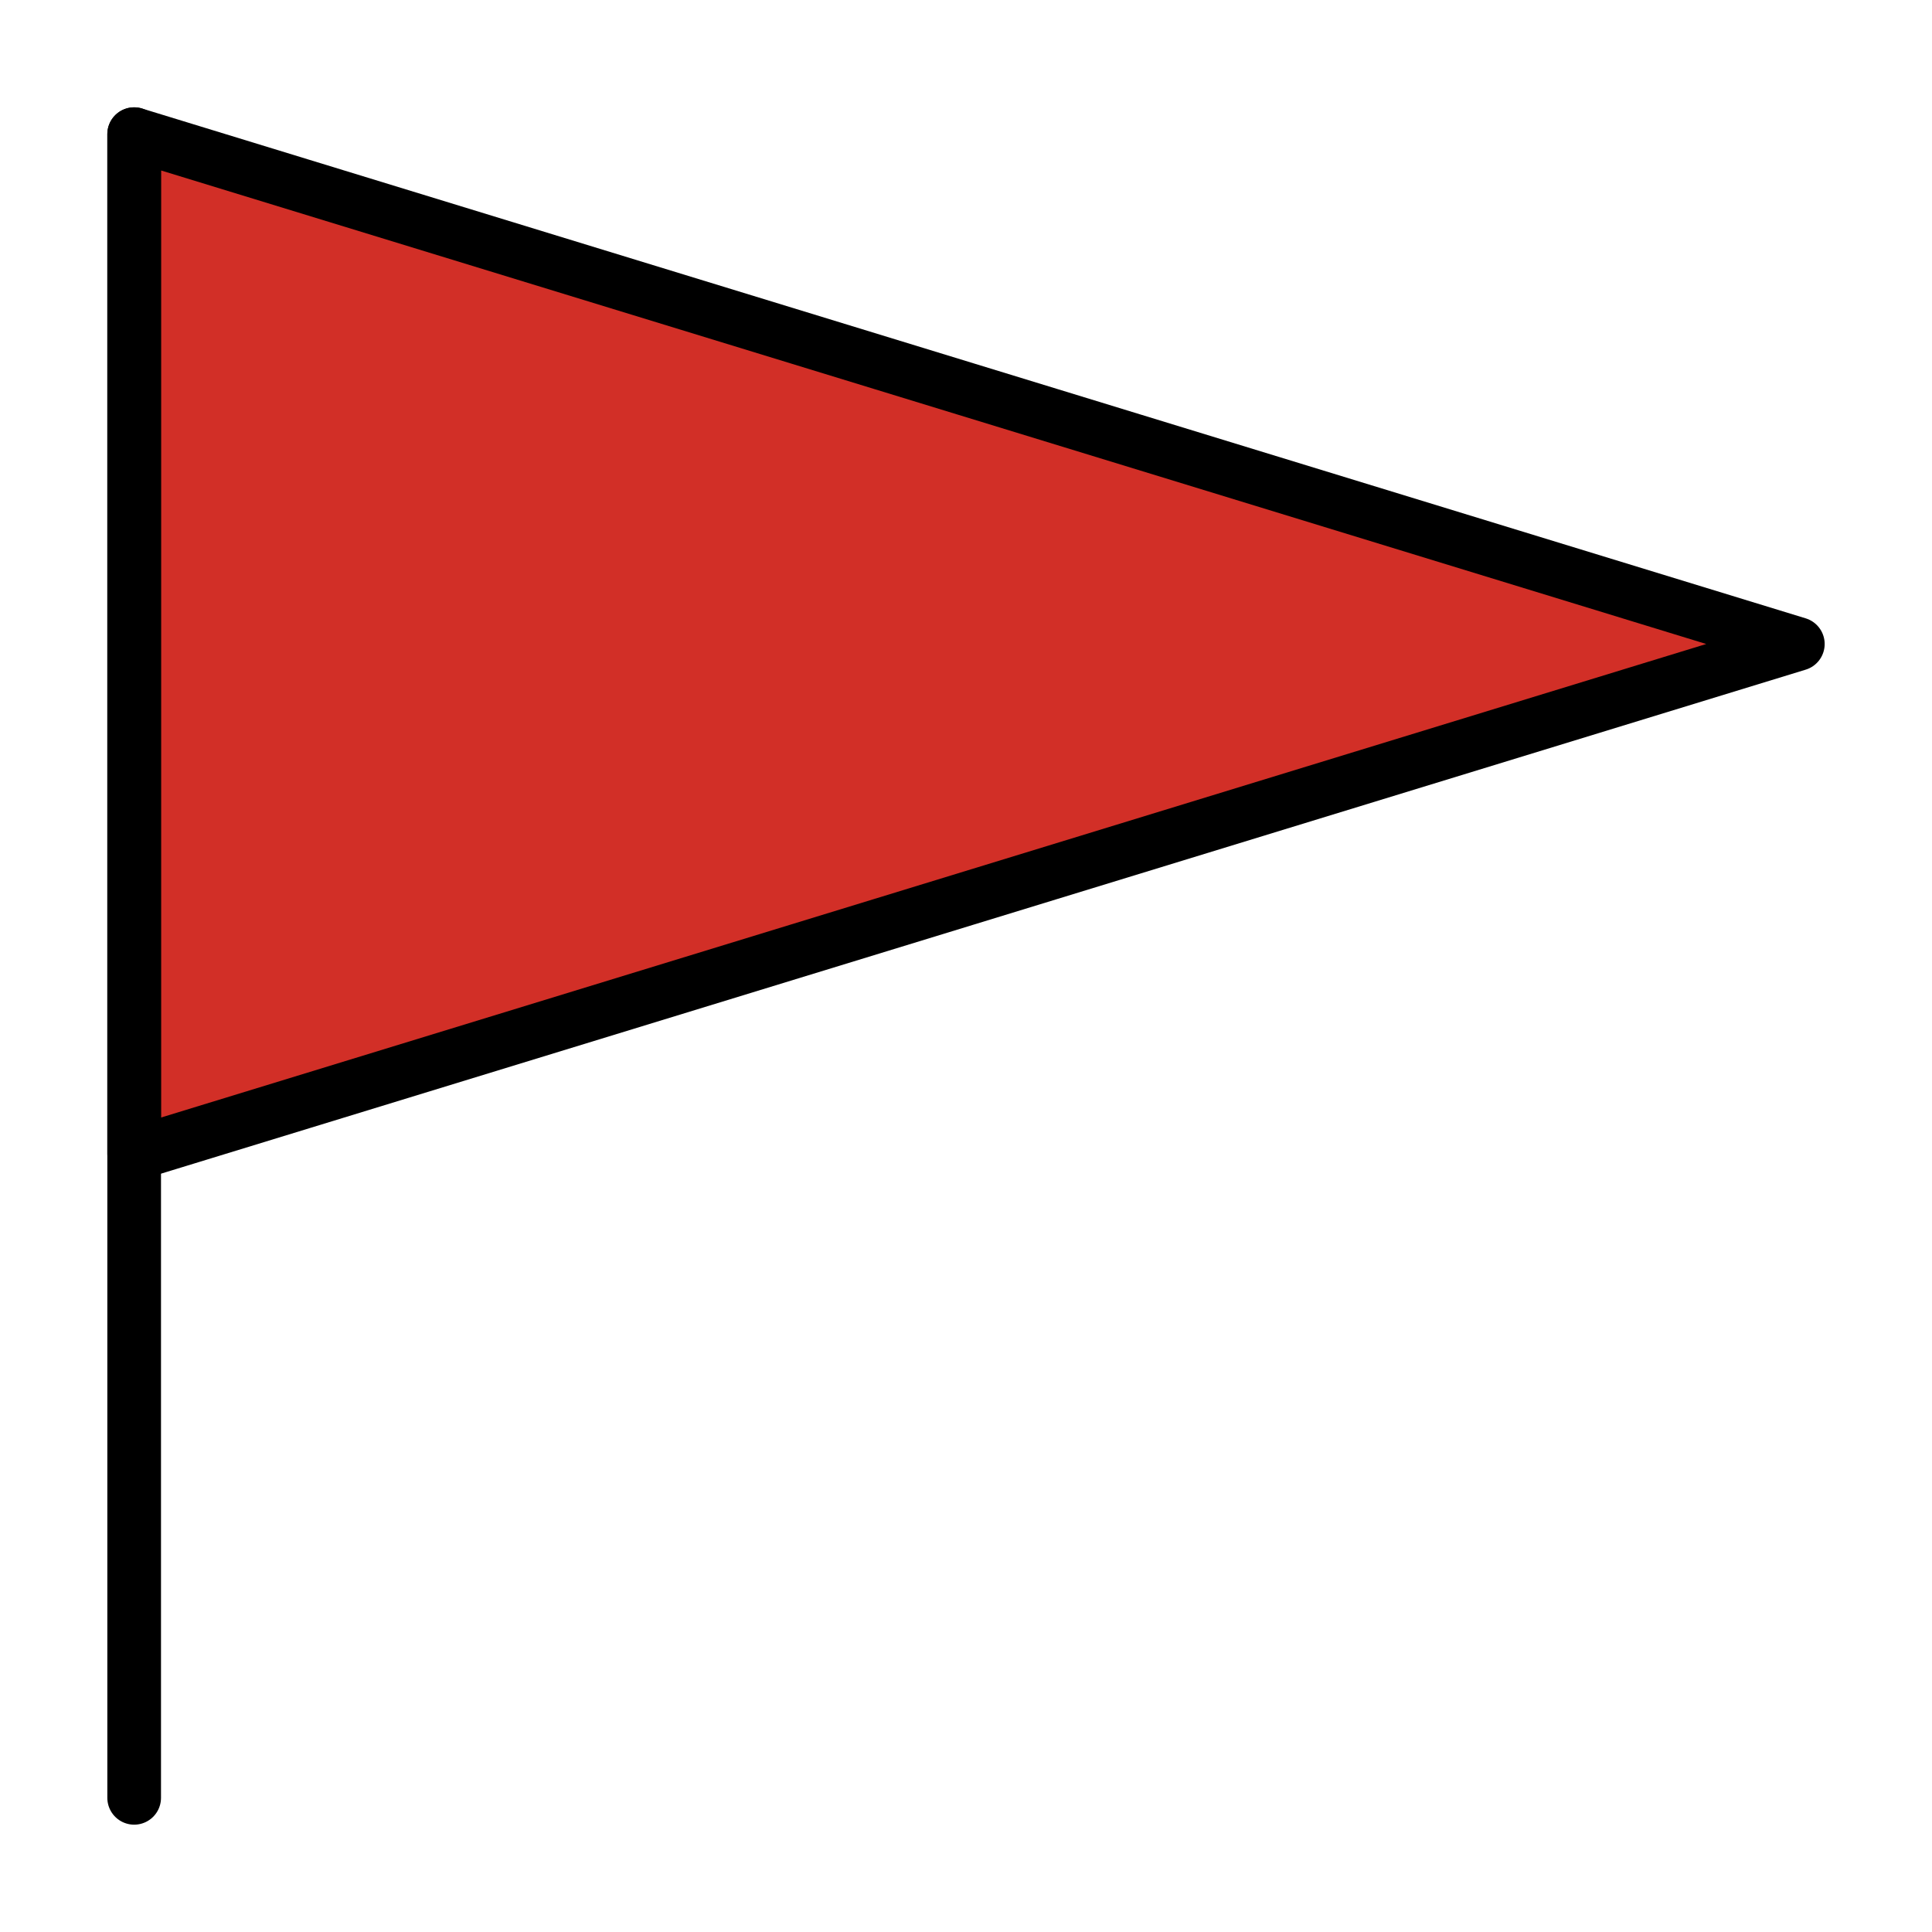
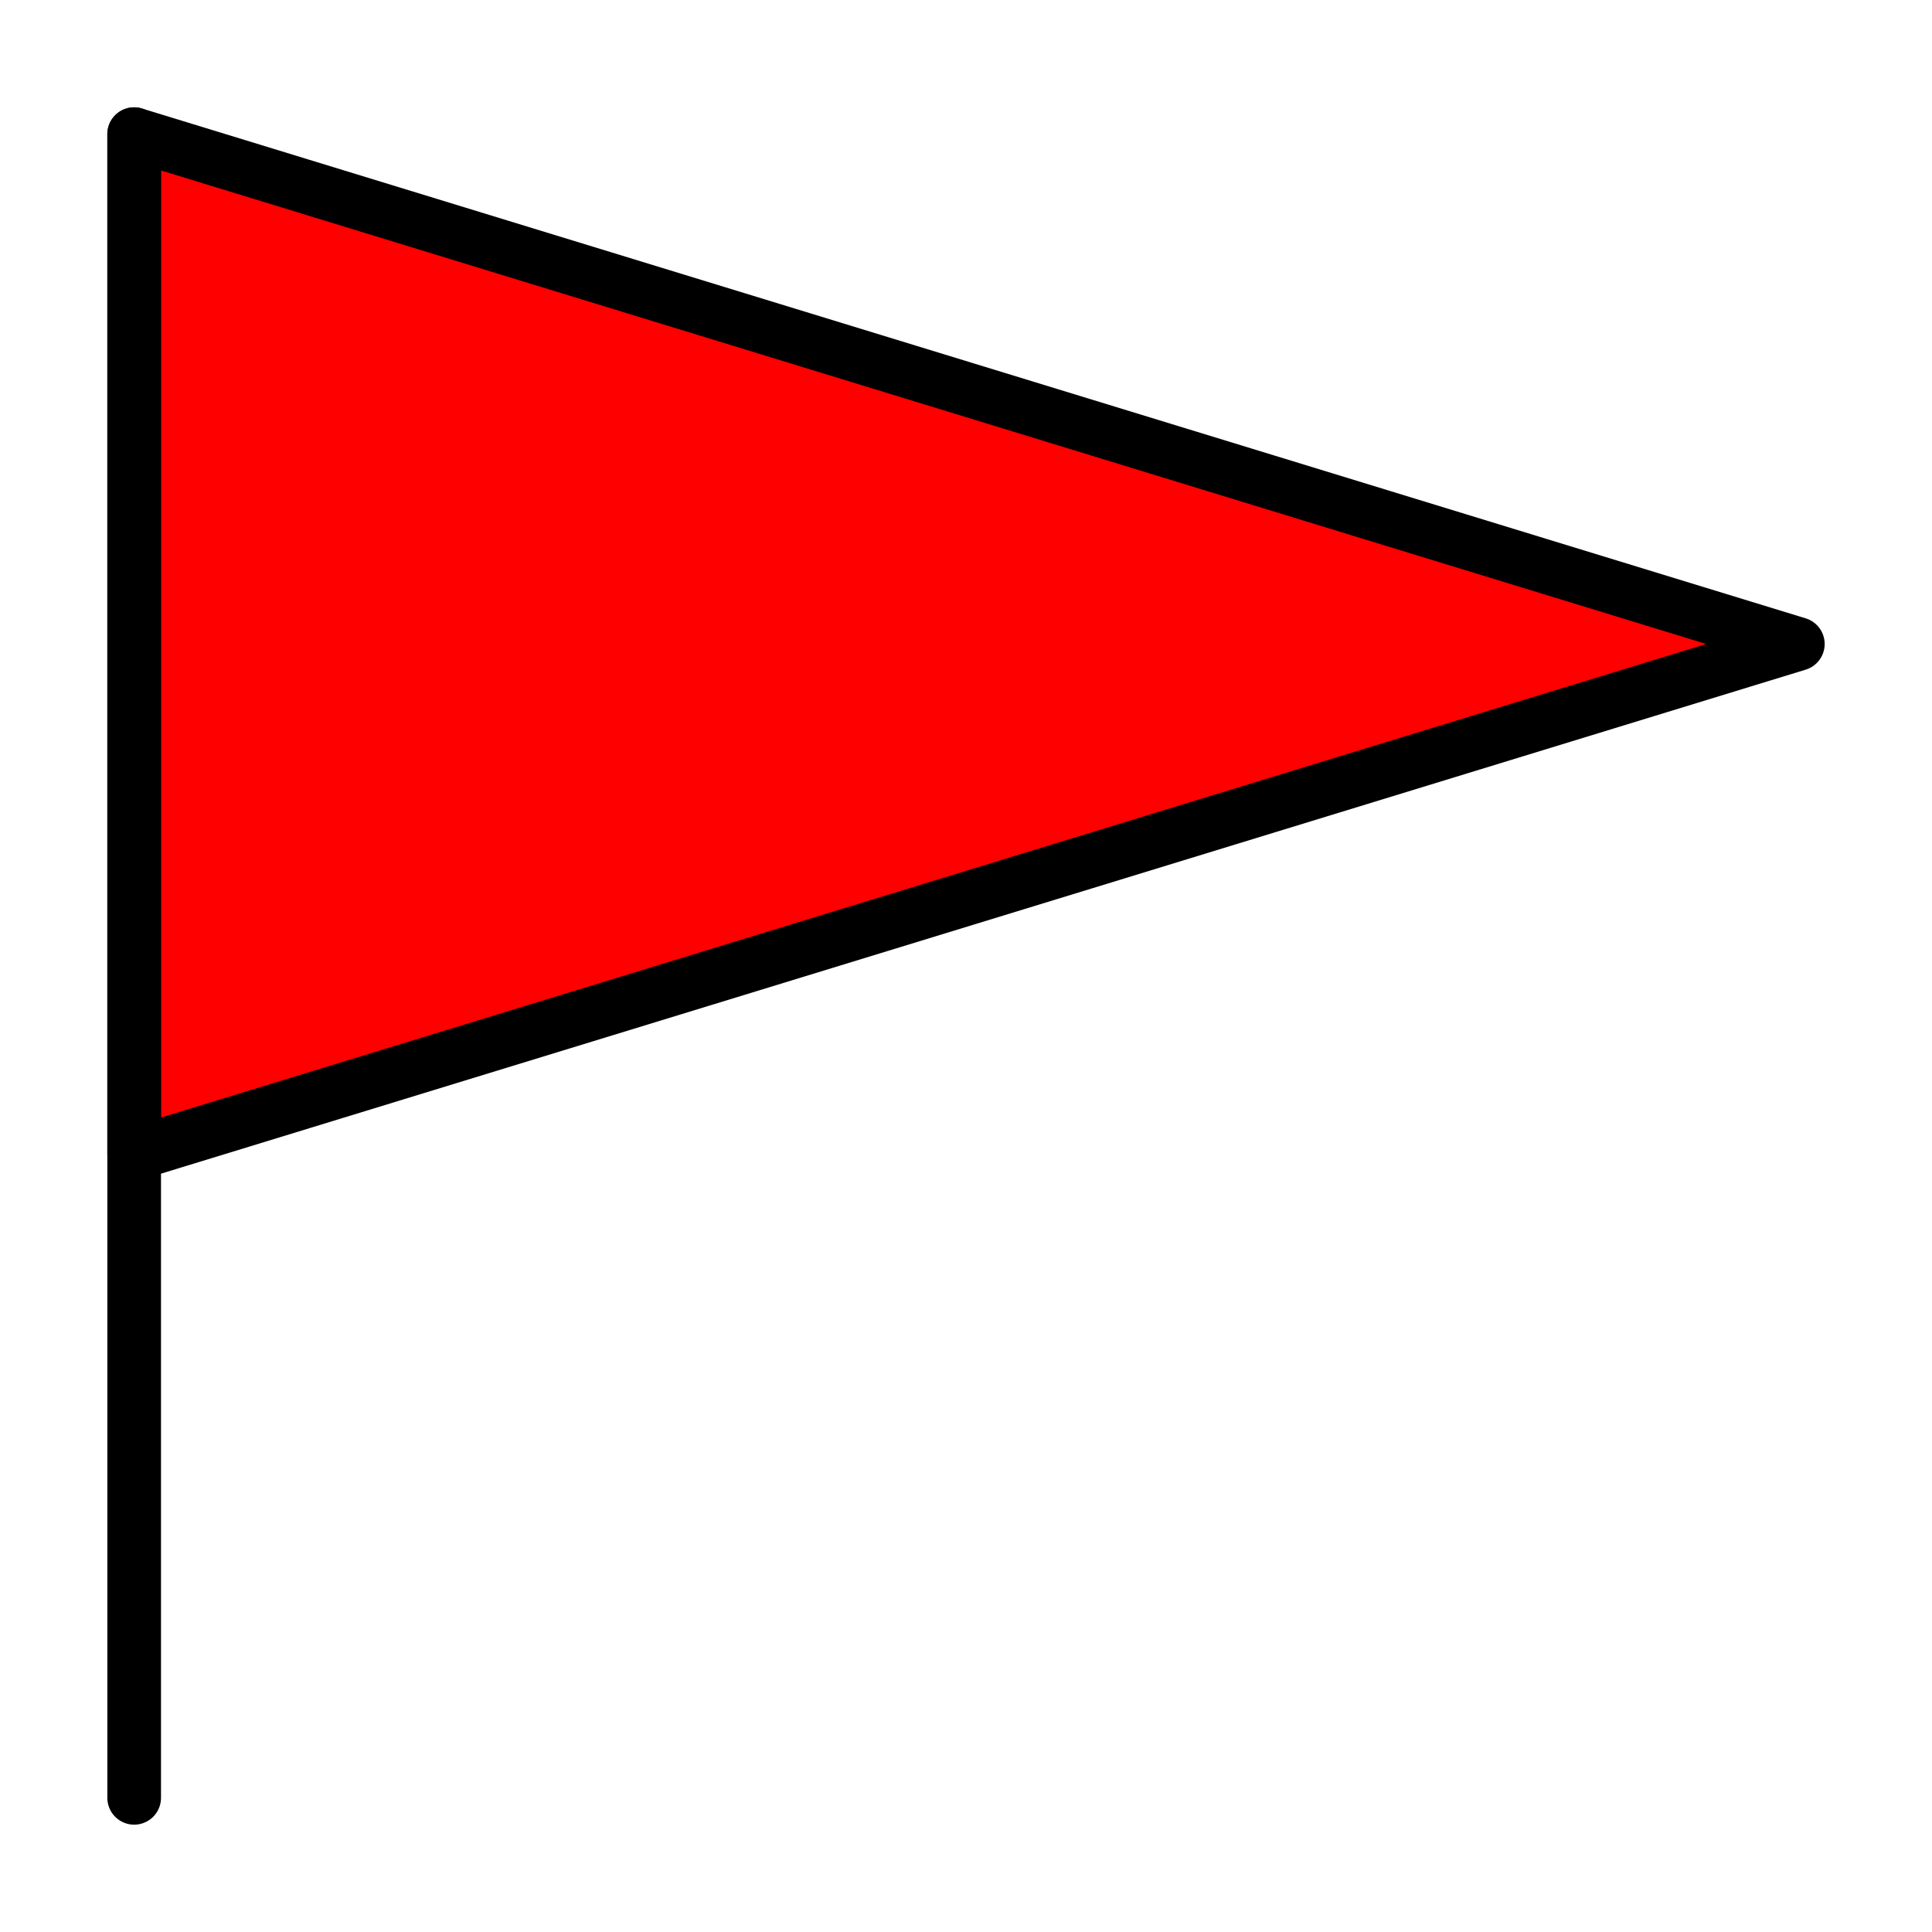
- <svg xmlns="http://www.w3.org/2000/svg" id="emoji" viewBox="0 0 72 72">
-   <g id="color">
-     <polygon fill="#d22f27" points="67 24 36 33.5 5 43 5 24 5 5 36 14.5 67 24" />
-   </g>
+ <svg xmlns="http://www.w3.org/2000/svg" id="emoji" viewBox="0 0 72 72" version="1.1">
+   <defs id="defs2" />
  <g id="line">
-     <g>
-       <polygon fill="none" stroke="#000" stroke-linecap="round" stroke-linejoin="round" stroke-width="2" points="67 24 36 33.5 5 43 5 24 5 5 36 14.5 67 24" />
-       <line x1="5" x2="5" y1="5" y2="67" fill="none" stroke="#000" stroke-linecap="round" stroke-linejoin="round" stroke-width="2" />
+     <g id="g2">
+       <polygon fill="red" stroke="#000" stroke-linecap="round" stroke-linejoin="round" stroke-width="2" points="67 24 36 33.5 5 43 5 24 5 5 36 14.5 67 24" id="polygon2" />
+       <line x1="5" x2="5" y1="5" y2="67" fill="none" stroke="#000" stroke-linecap="round" stroke-linejoin="round" stroke-width="2" id="line2" />
    </g>
  </g>
</svg>
